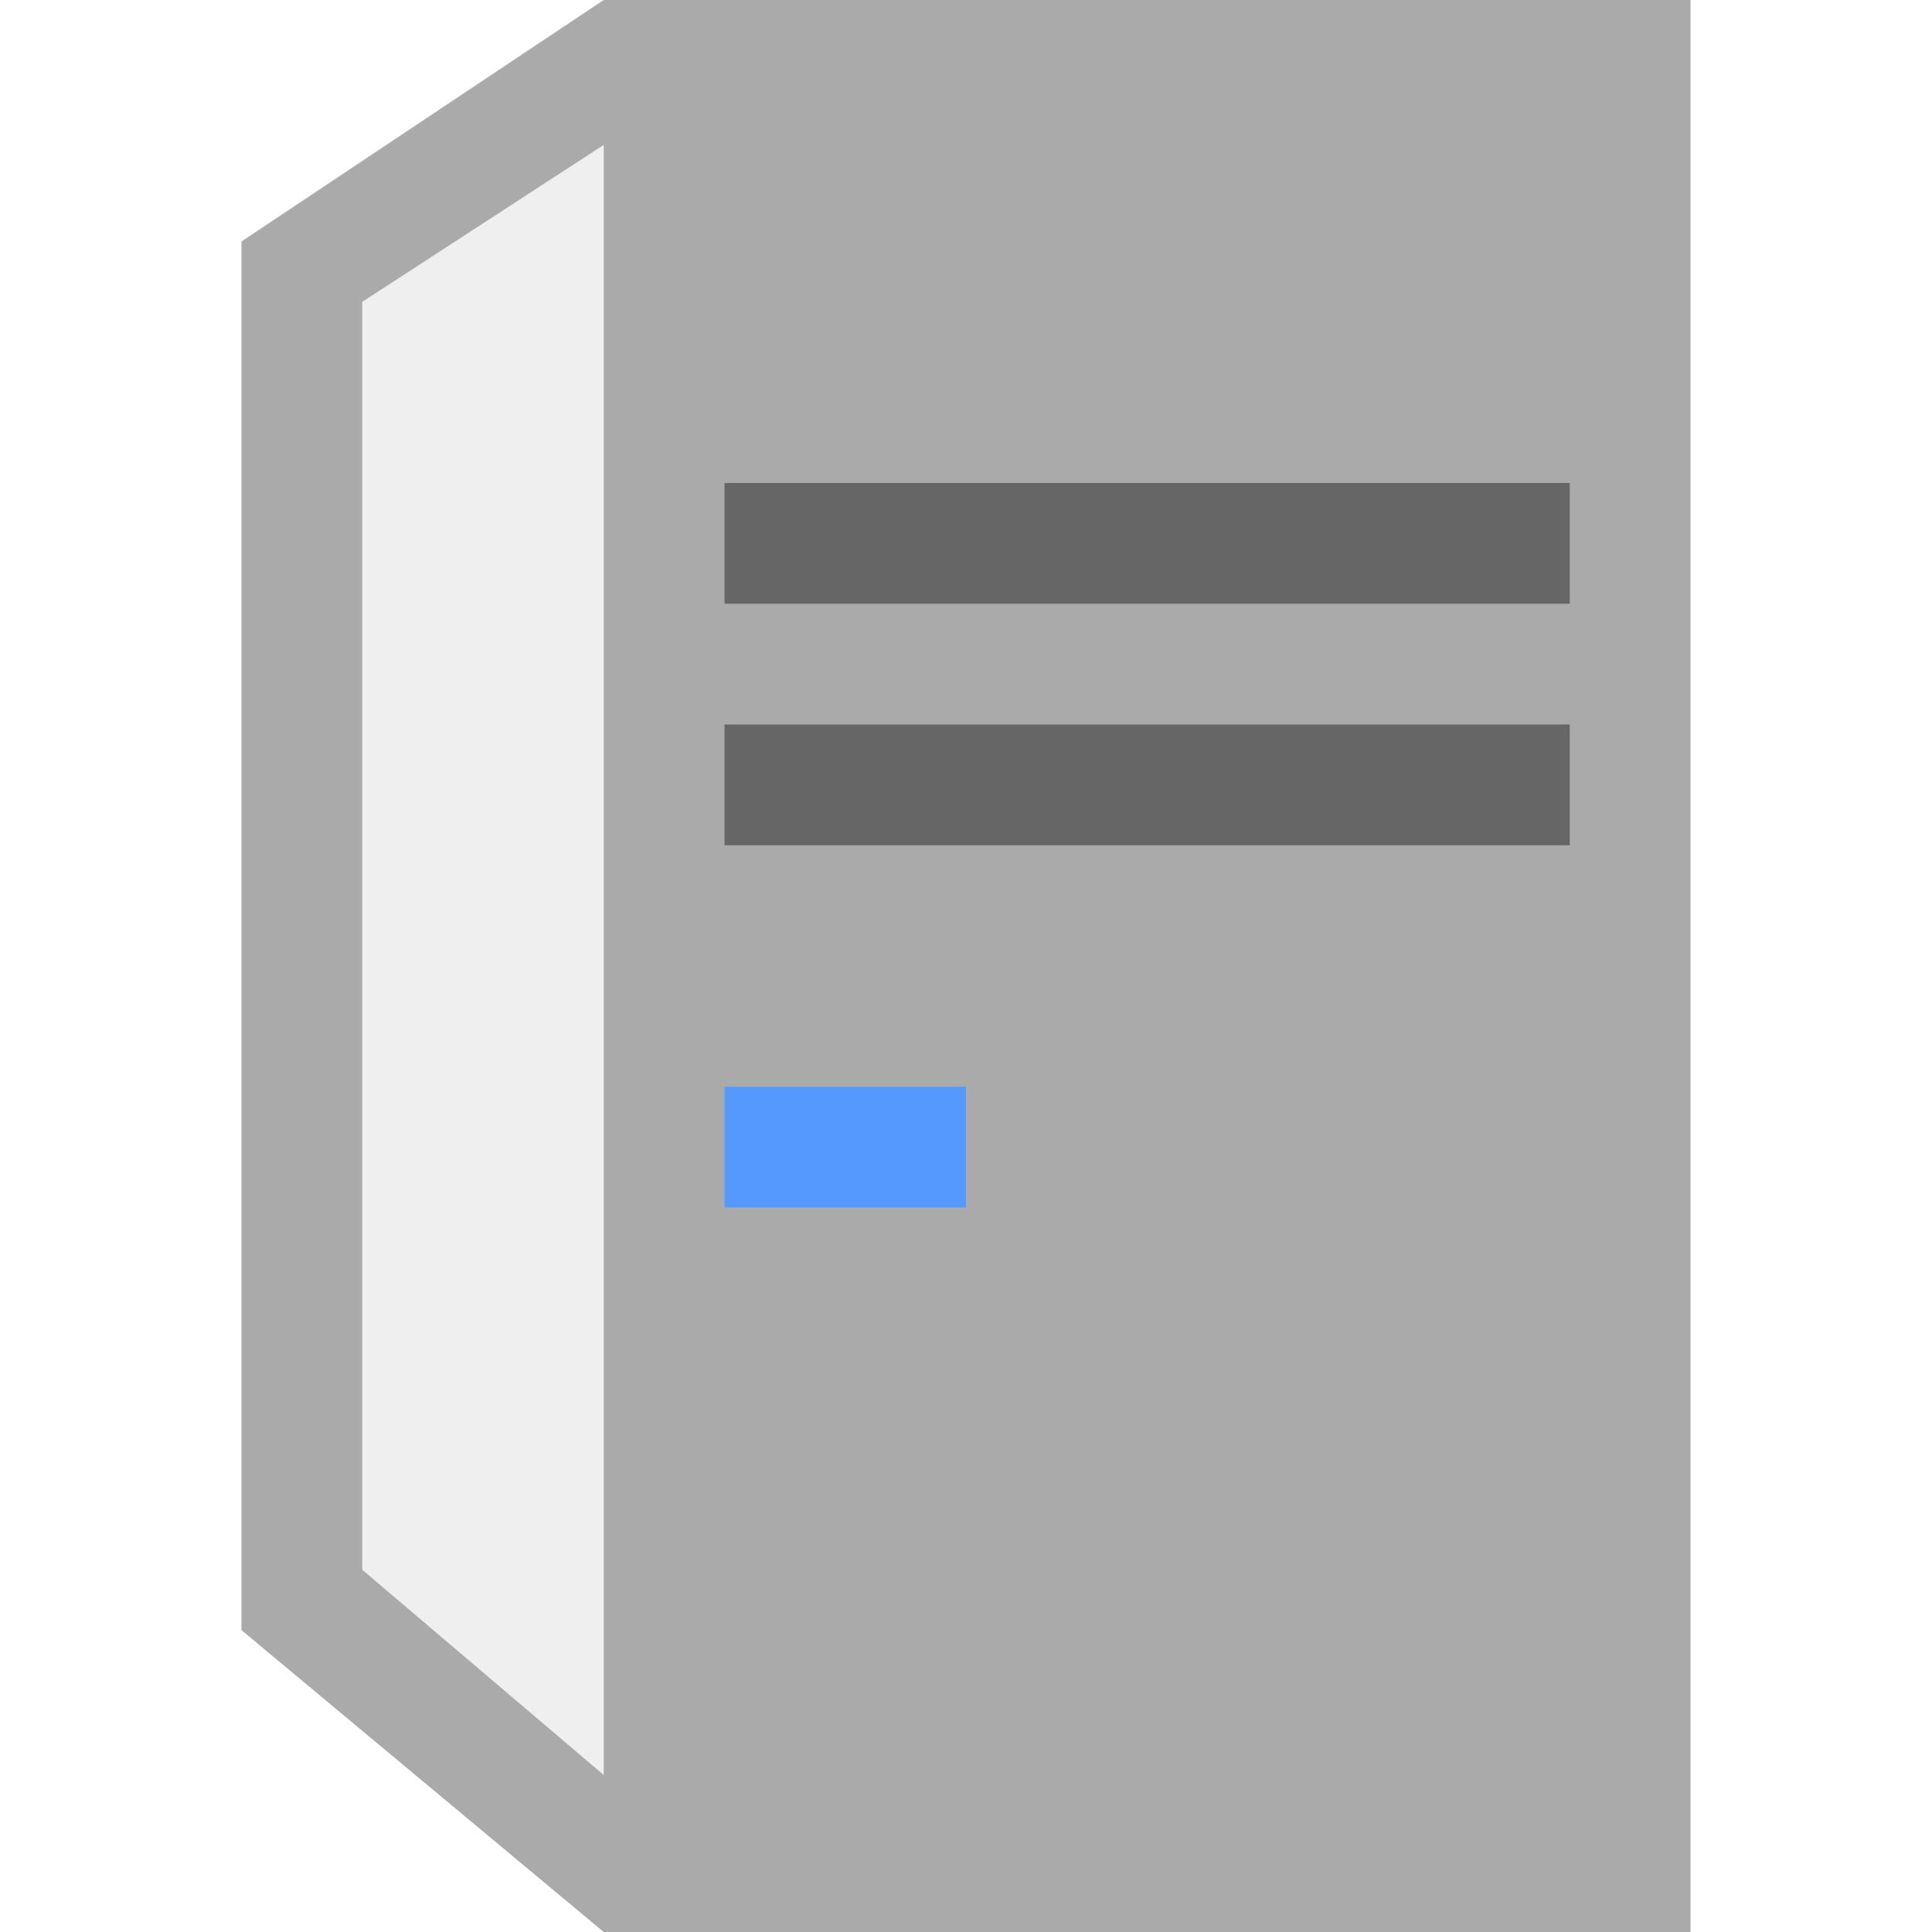
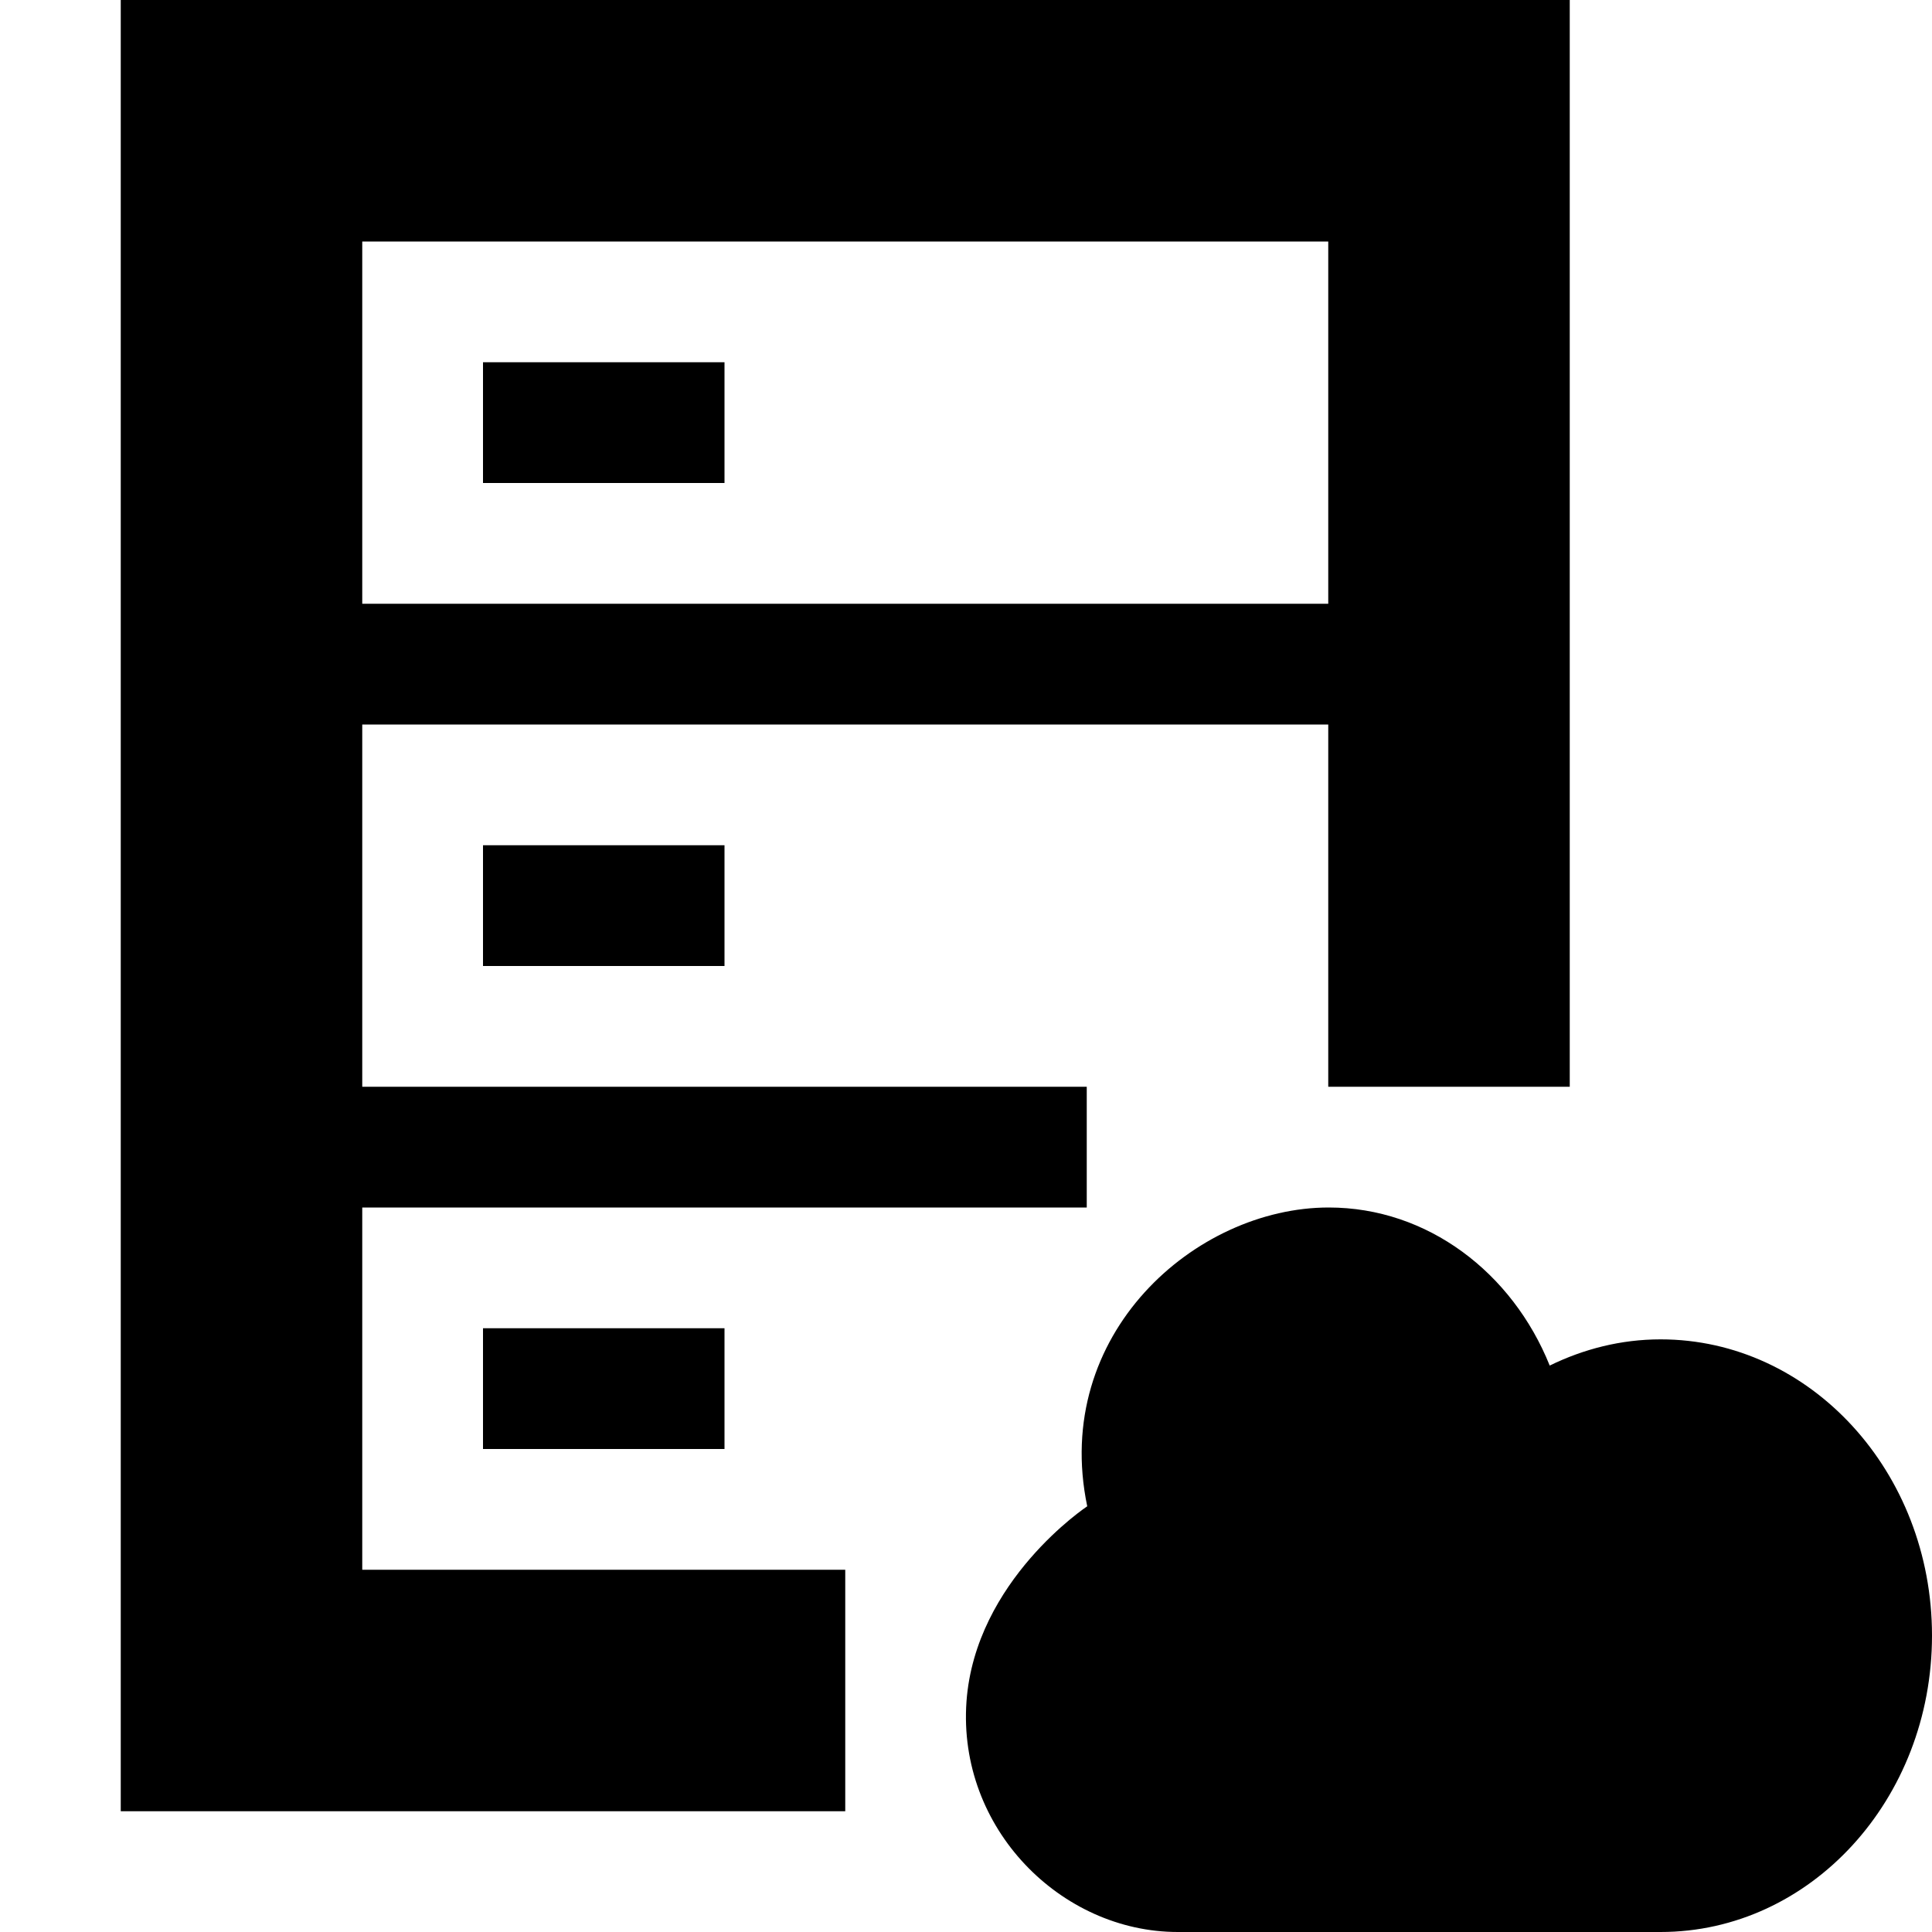
- <svg xmlns="http://www.w3.org/2000/svg" viewBox="0 0 16 16">
-   <path fill="#EFEFEF" d="M14 16H5l-3-2.5V2l3-2h9z" />
-   <path fill="#AAA" d="M5 0L2 2v11.5L5 16h9V0H5zM3 13V2.5l2-1.3v13.5L3 13z" />
-   <path fill="#59F" d="M6 9h2v1H6V9z" />
-   <path fill="#666" d="M6 6h7v1H6V6zM6 4h7v1H6V4z" />
+ <svg xmlns="http://www.w3.org/2000/svg" viewBox="0 0 32 32">
+   <path d="M8 16v-2h4v2H8zm0-8h4V6H8v2zM6 26h8v4H2V0h24v18h-4v-6H6v6h12v2H6v6zm0-16h16V4H6v6zm6 14v-2H8v2h4zm15.504-1.816c-.656 0-1.275.16-1.836.434-.619-1.54-2.024-2.618-3.66-2.618-2.209 0-4.594 2.102-4 4.949 0 0-1.855 1.227-2 3.234-.149 2.102 1.566 3.817 3.5 3.817h7.996C29.986 32 32 29.805 32 27.09c0-2.711-2.014-4.906-4.496-4.906z" />
</svg>
